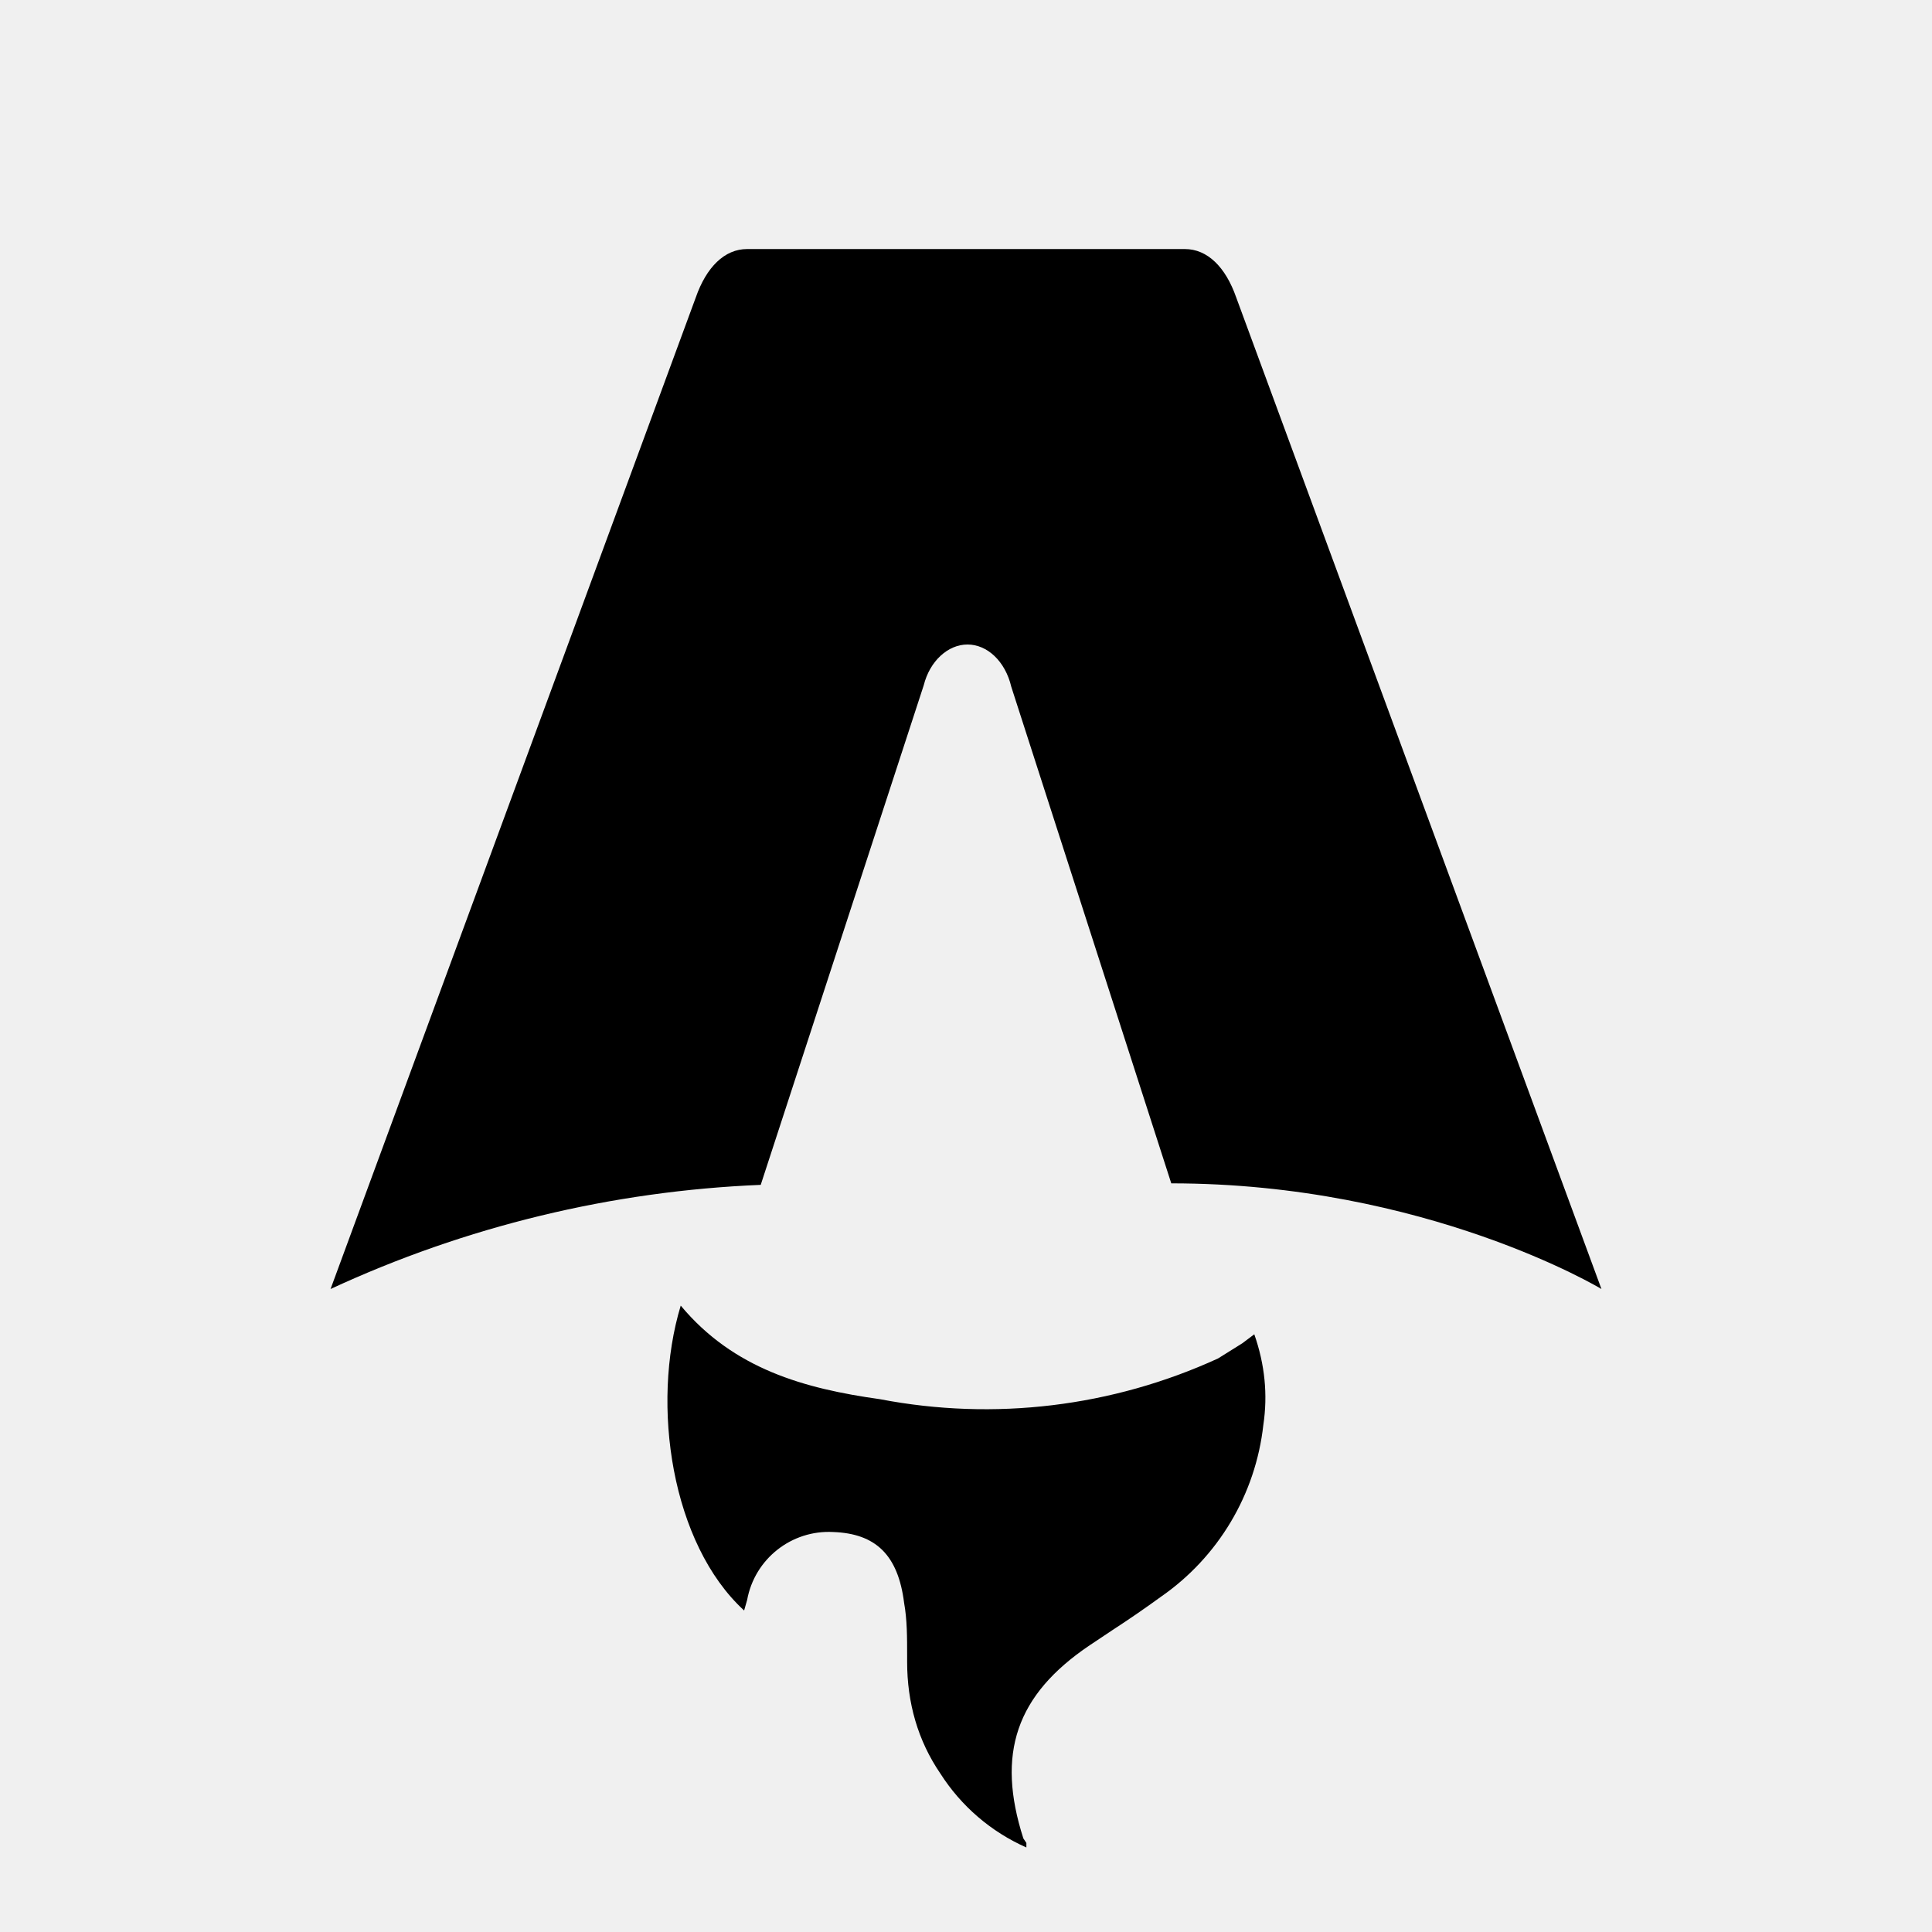
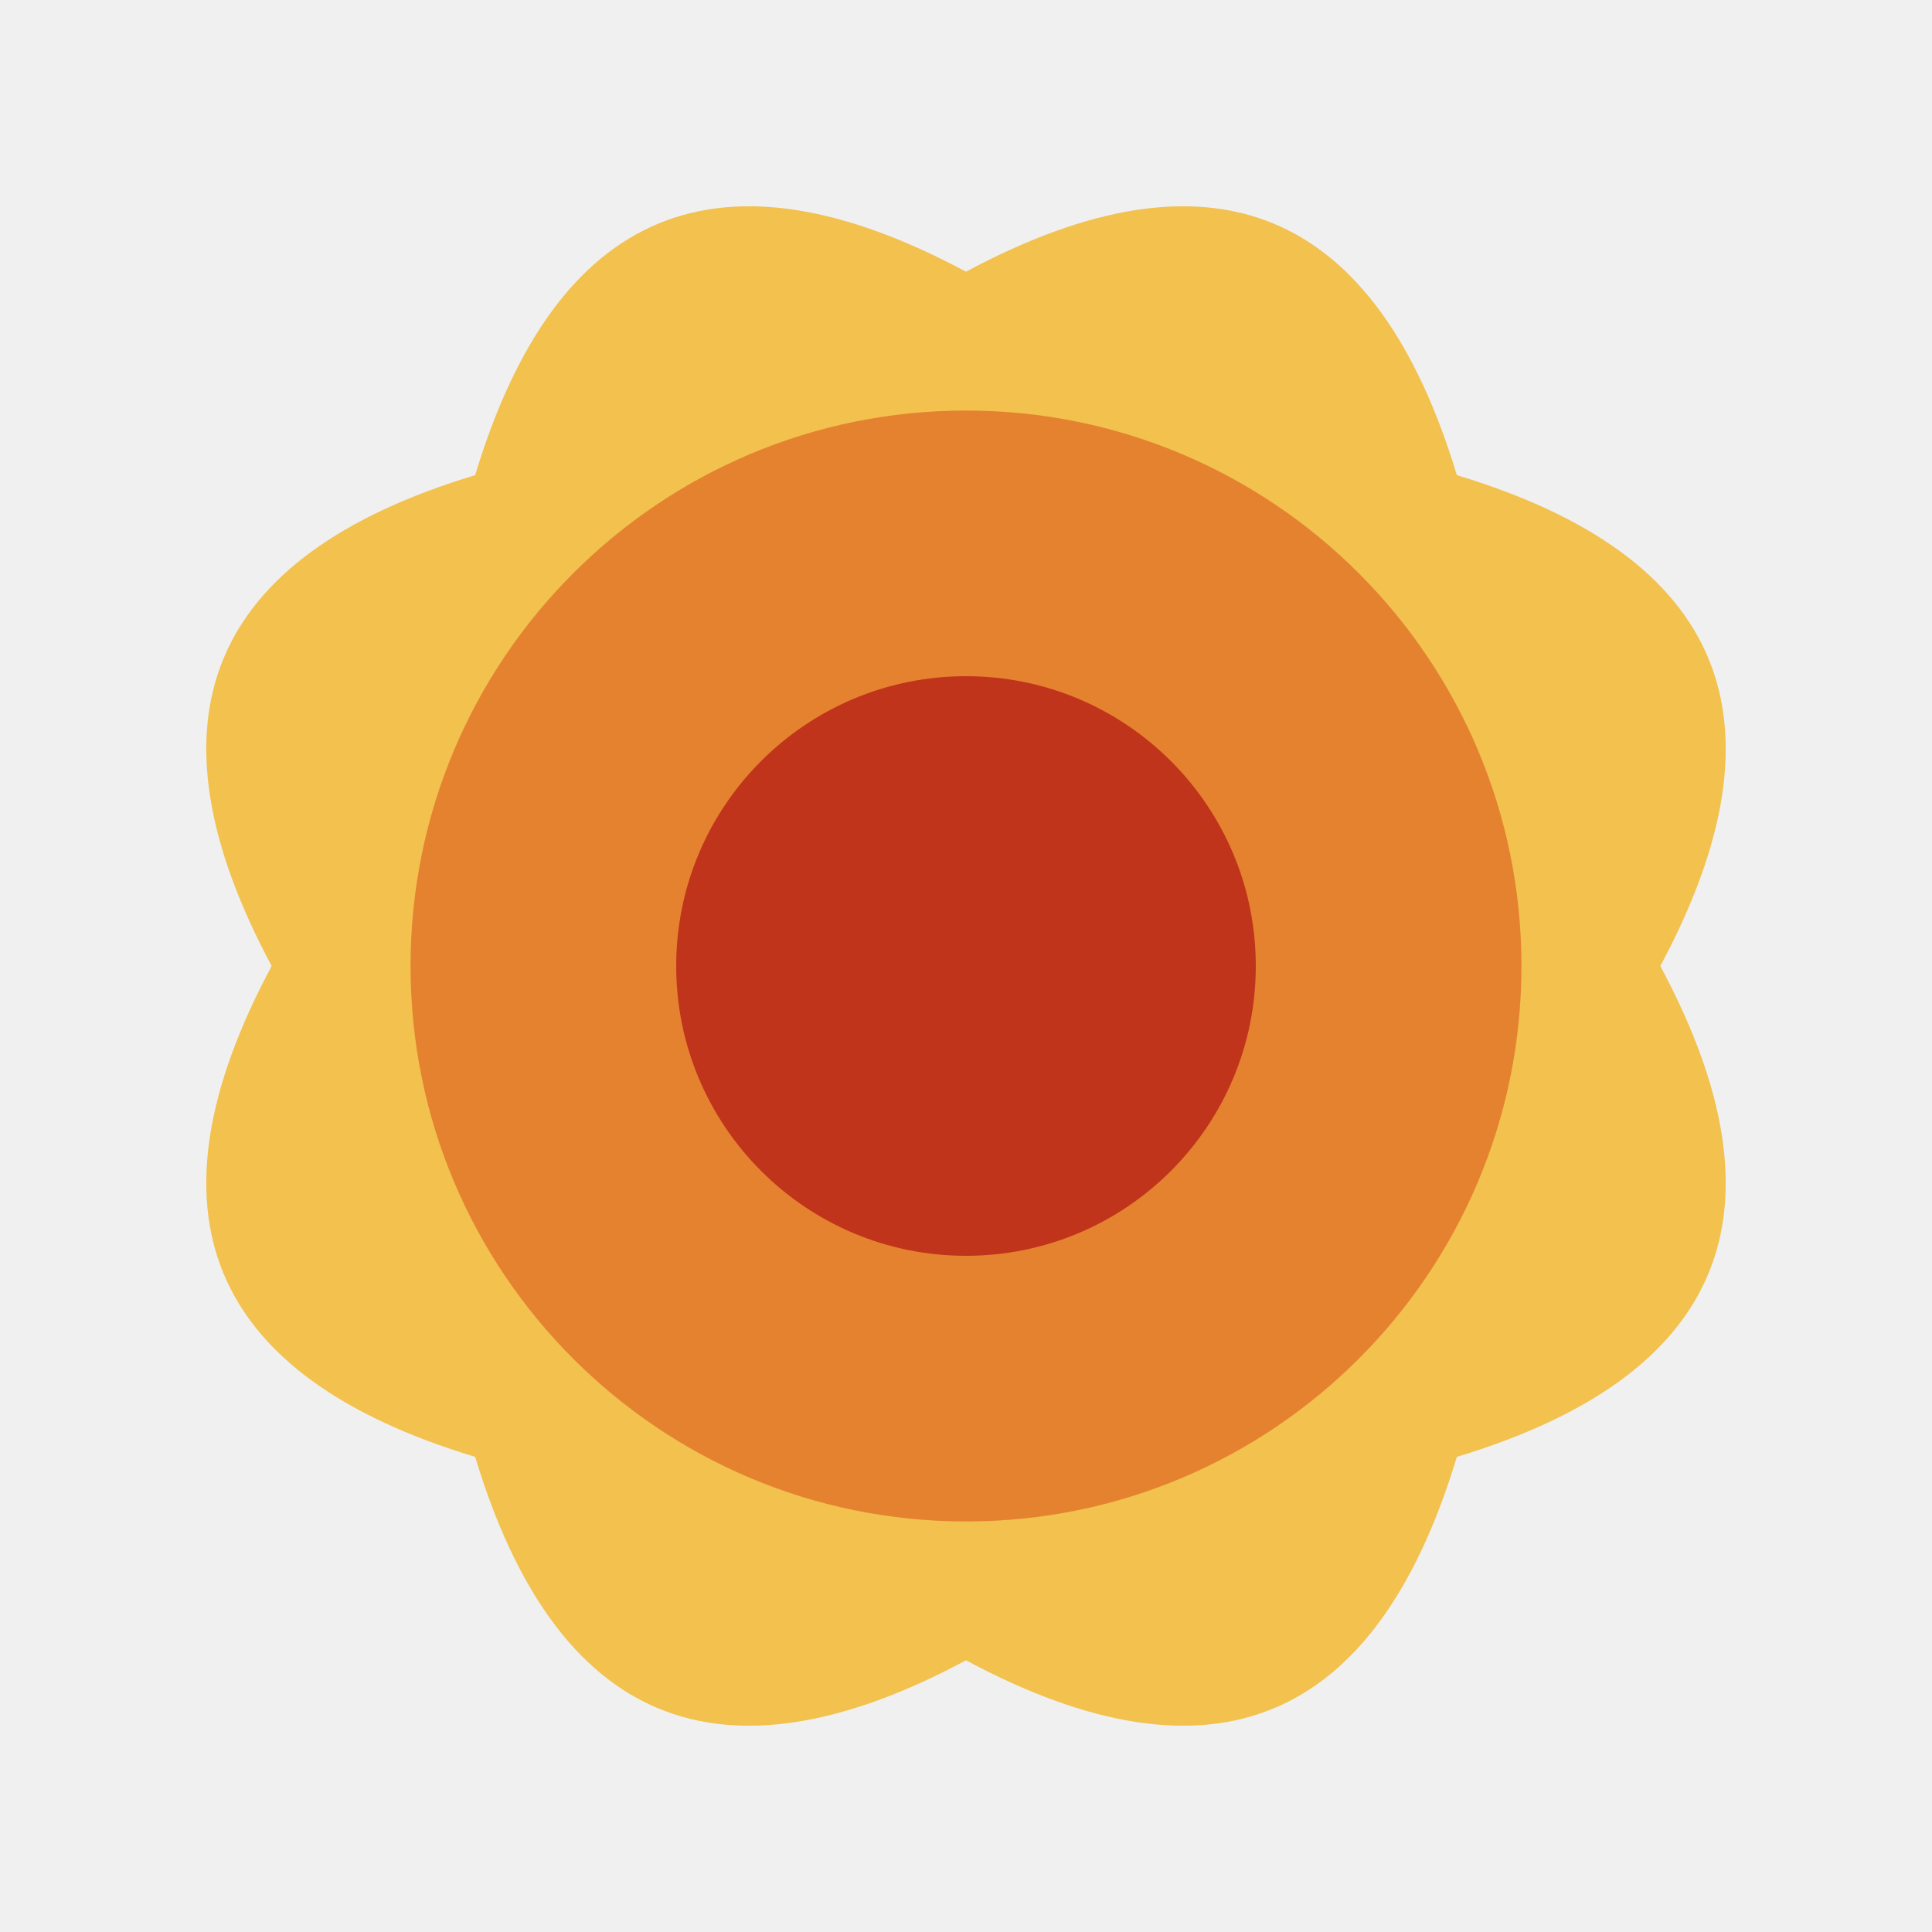
- <svg xmlns="http://www.w3.org/2000/svg" fill="none" viewBox="0 0 128 128">
-   <path d="M50.4 78.5a75.1 75.1 0 0 0-28.5 6.9l24.2-65.7c.7-2 1.9-3.2 3.4-3.2h29c1.5 0 2.7 1.2 3.4 3.2l24.2 65.7s-11.6-7-28.5-7L67 45.5c-.4-1.7-1.6-2.8-2.9-2.8-1.3 0-2.5 1.1-2.9 2.7L50.4 78.5Zm-1.1 28.2Zm-4.2-20.2c-2 6.6-.6 15.8 4.2 20.2a17.5 17.5 0 0 1 .2-.7 5.5 5.5 0 0 1 5.7-4.5c2.8.1 4.3 1.5 4.7 4.7.2 1.1.2 2.3.2 3.5v.4c0 2.7.7 5.2 2.2 7.4a13 13 0 0 0 5.7 4.9v-.3l-.2-.3c-1.8-5.6-.5-9.5 4.4-12.8l1.5-1a73 73 0 0 0 3.2-2.2 16 16 0 0 0 6.8-11.4c.3-2 .1-4-.6-6l-.8.6-1.6 1a37 37 0 0 1-22.4 2.7c-5-.7-9.7-2-13.2-6.2Z" />
-   <style>
-         path { fill: #000; }
-         @media (prefers-color-scheme: dark) {
-             path { fill: #FFF; }
-         }
-     </style>
+ <svg xmlns="http://www.w3.org/2000/svg" viewBox="0 0 32 32" fill="none">
+   <path d="M27.5,16 Q30.78,22.12 24.13,24.13 Q22.12,30.78 16,27.5 Q9.88,30.78 7.87,24.13 Q1.22,22.12 4.5,16 Q1.22,9.88 7.87,7.87 Q9.88,1.22 16,4.5 Q22.12,1.22 24.13,7.87 Q30.78,9.88 27.5,16 Z" fill="#f2c14e" />
+   <circle cx="16" cy="16" r="9.2" fill="#e5822f" />
+   <circle cx="16" cy="16" r="4.8" fill="#c0341c" />
</svg>
